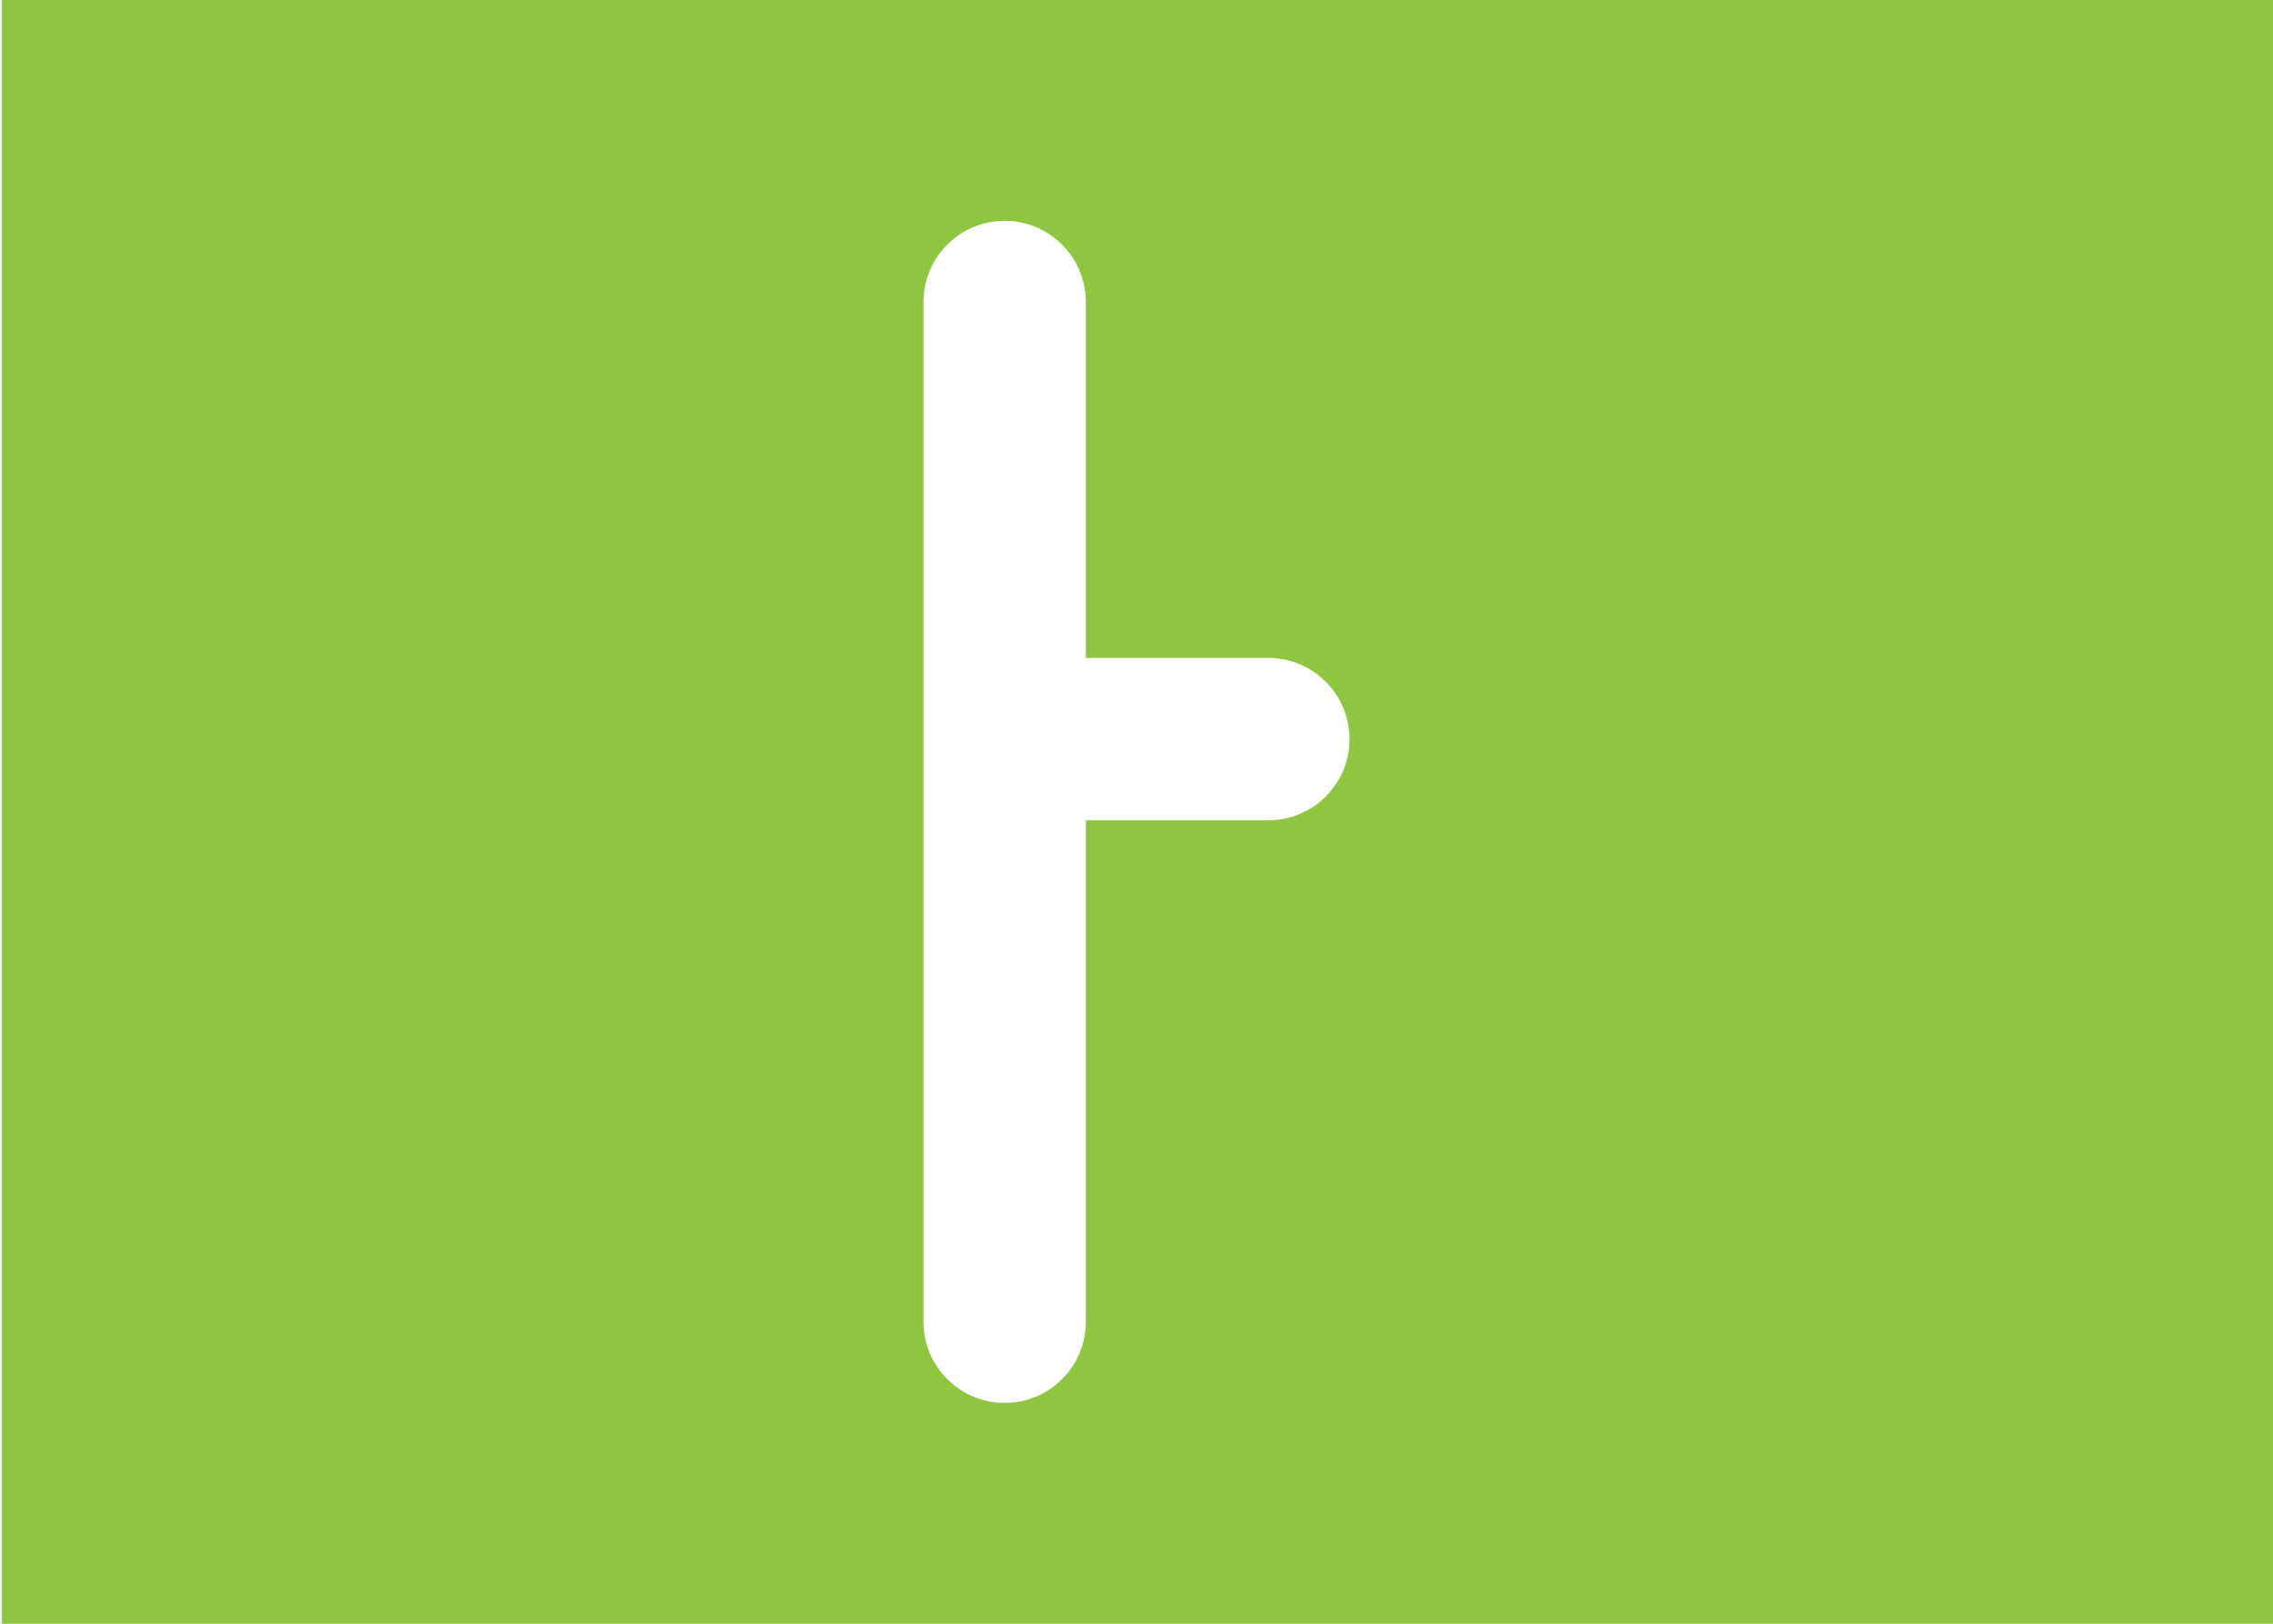
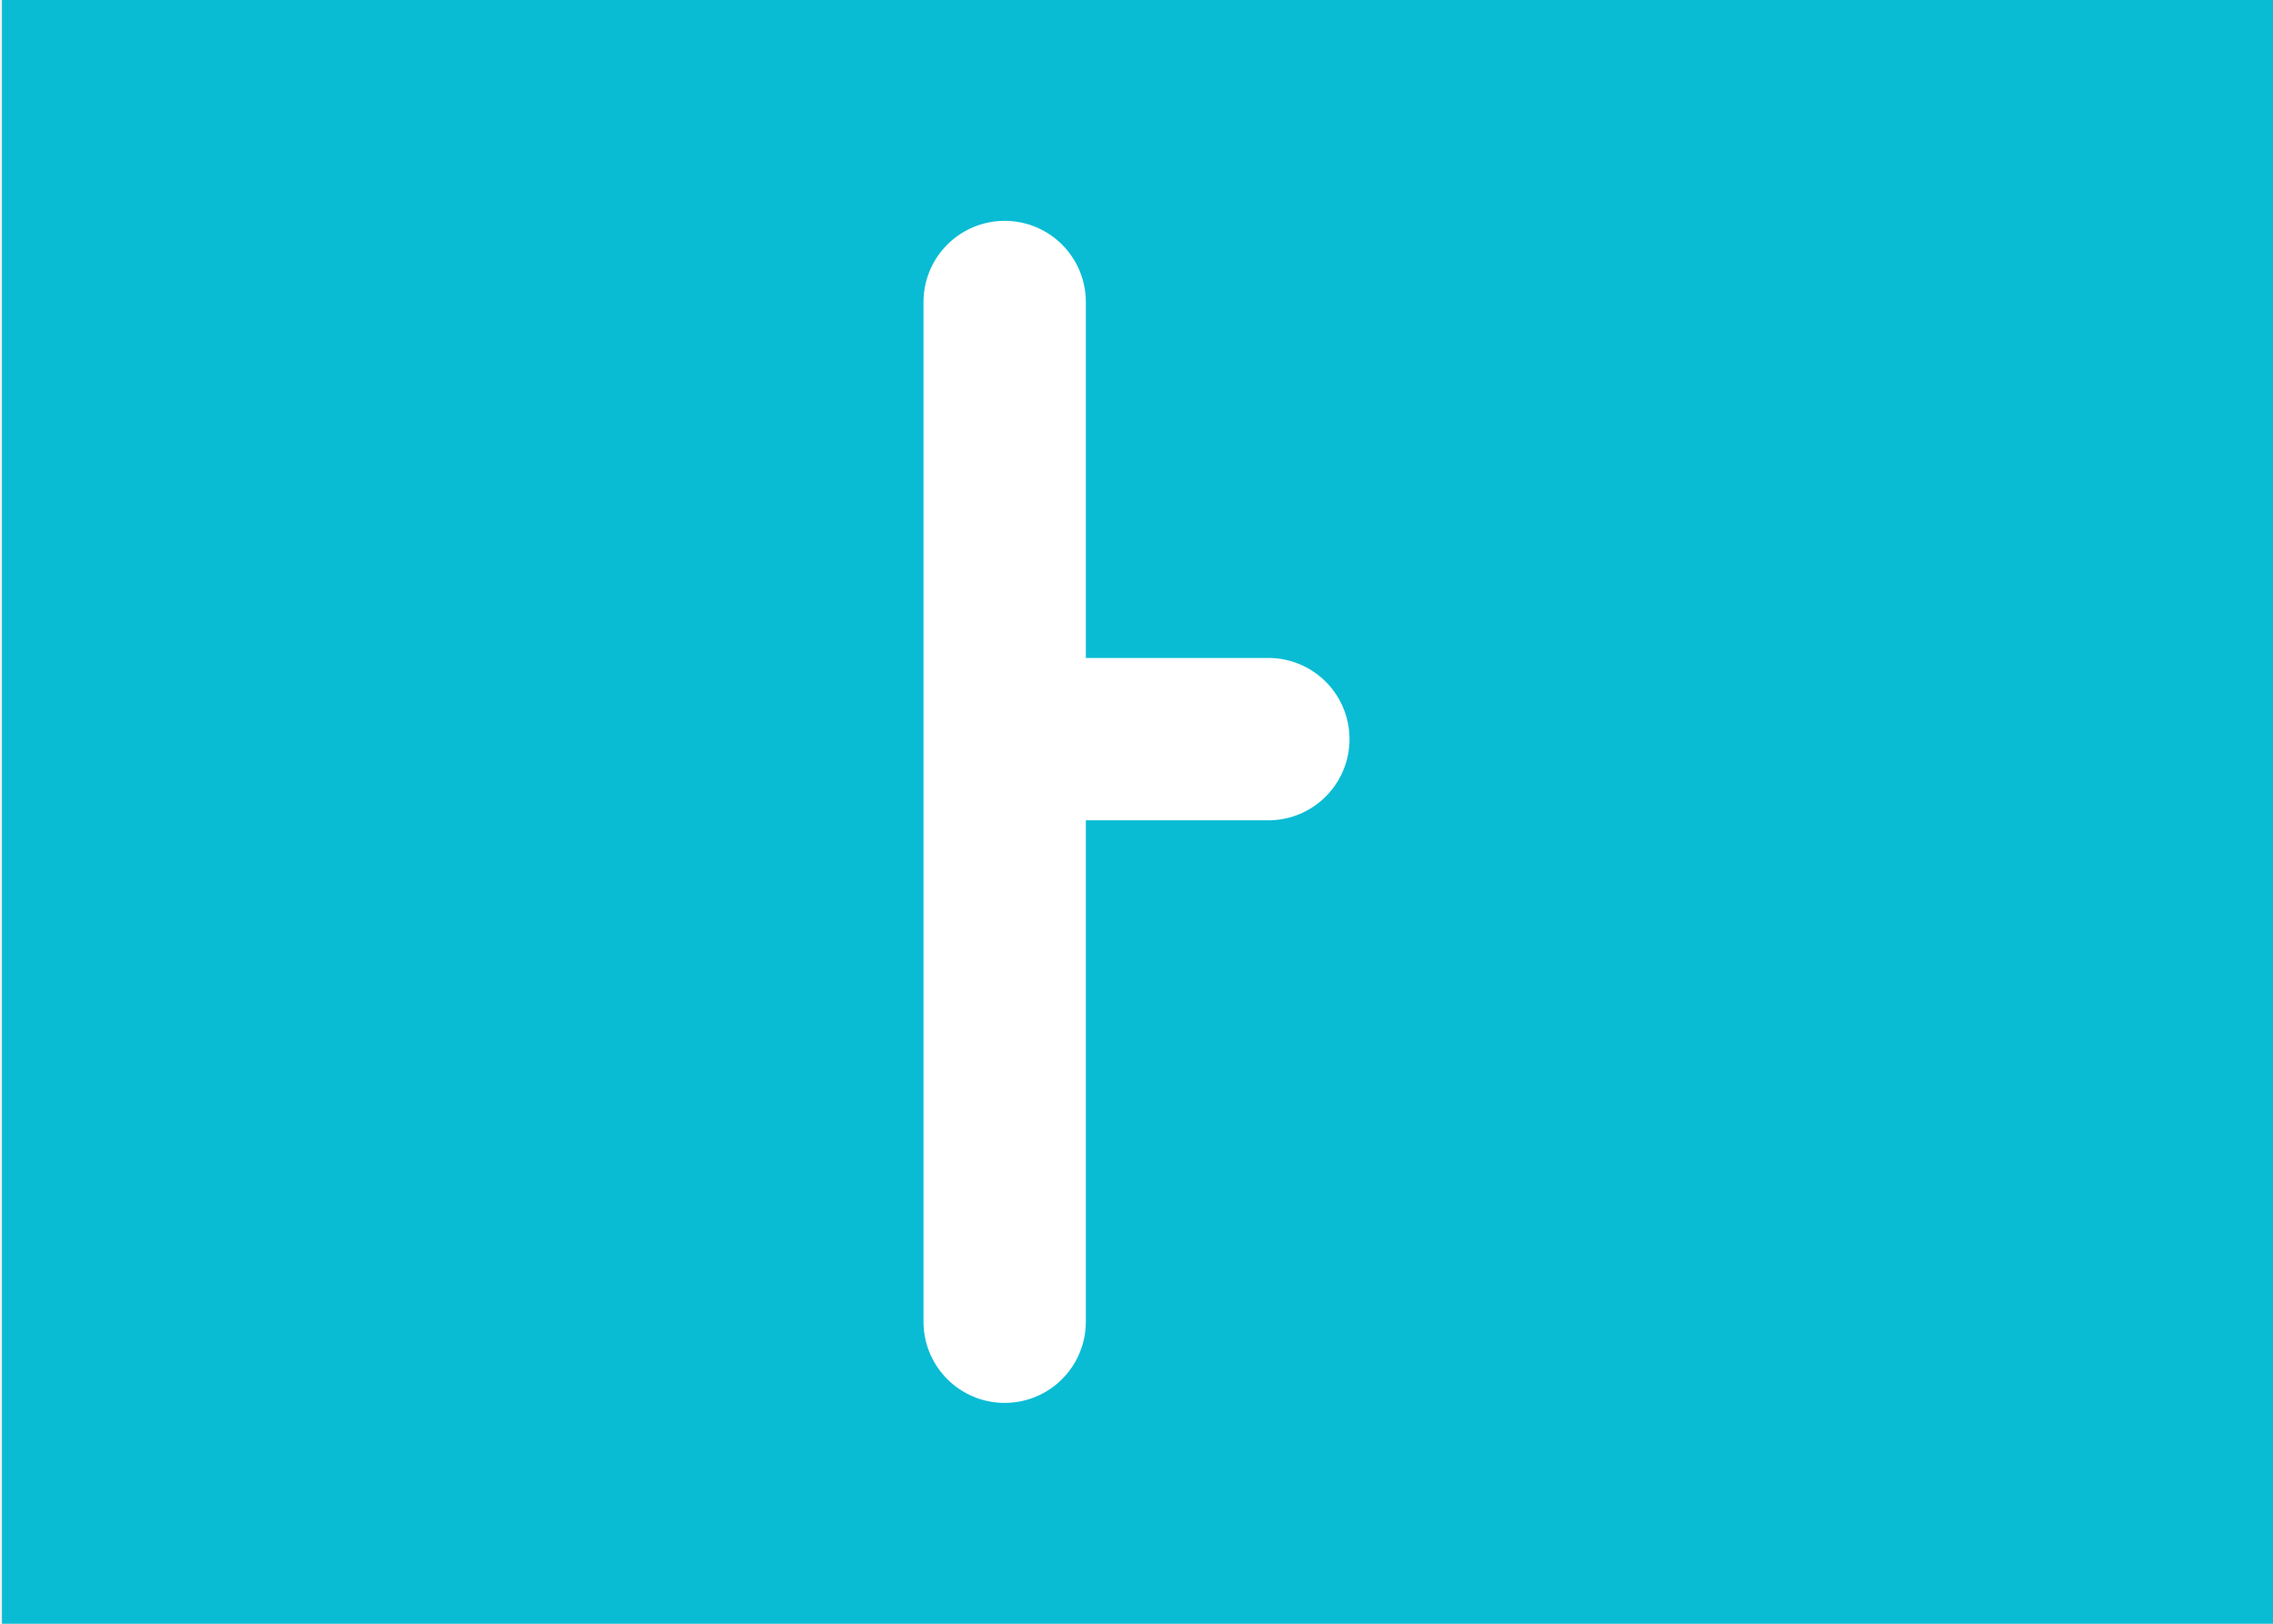
- <svg xmlns="http://www.w3.org/2000/svg" version="1.1" x="0px" y="0px" viewBox="0 0 350 250" enable-background="new 0 0 350 250" xml:space="preserve">
-   <g id="Layer_1">
+ <svg xmlns="http://www.w3.org/2000/svg" version="1.1" id="Layer_1" x="0px" y="0px" viewBox="0 0 350 250" enable-background="new 0 0 350 250" xml:space="preserve">
+   <g id="Layer_1_2_">
    <g id="Layer_1_1_">
-       <rect x="0.3" fill="#8EC73F" width="350" height="250" />
+       <rect x="0.3" fill="#09BCD4" width="350" height="250" />
    </g>
  </g>
  <g id="Layer_2">
    <g>
      <line fill="none" stroke="#FFFFFF" stroke-width="25" stroke-linecap="round" stroke-linejoin="round" stroke-miterlimit="10" x1="154.7" y1="46.5" x2="154.7" y2="203.5" />
      <line fill="none" stroke="#FFFFFF" stroke-width="25" stroke-linecap="round" stroke-linejoin="round" stroke-miterlimit="10" x1="156.4" y1="113.8" x2="195.3" y2="113.8" />
    </g>
  </g>
</svg>
